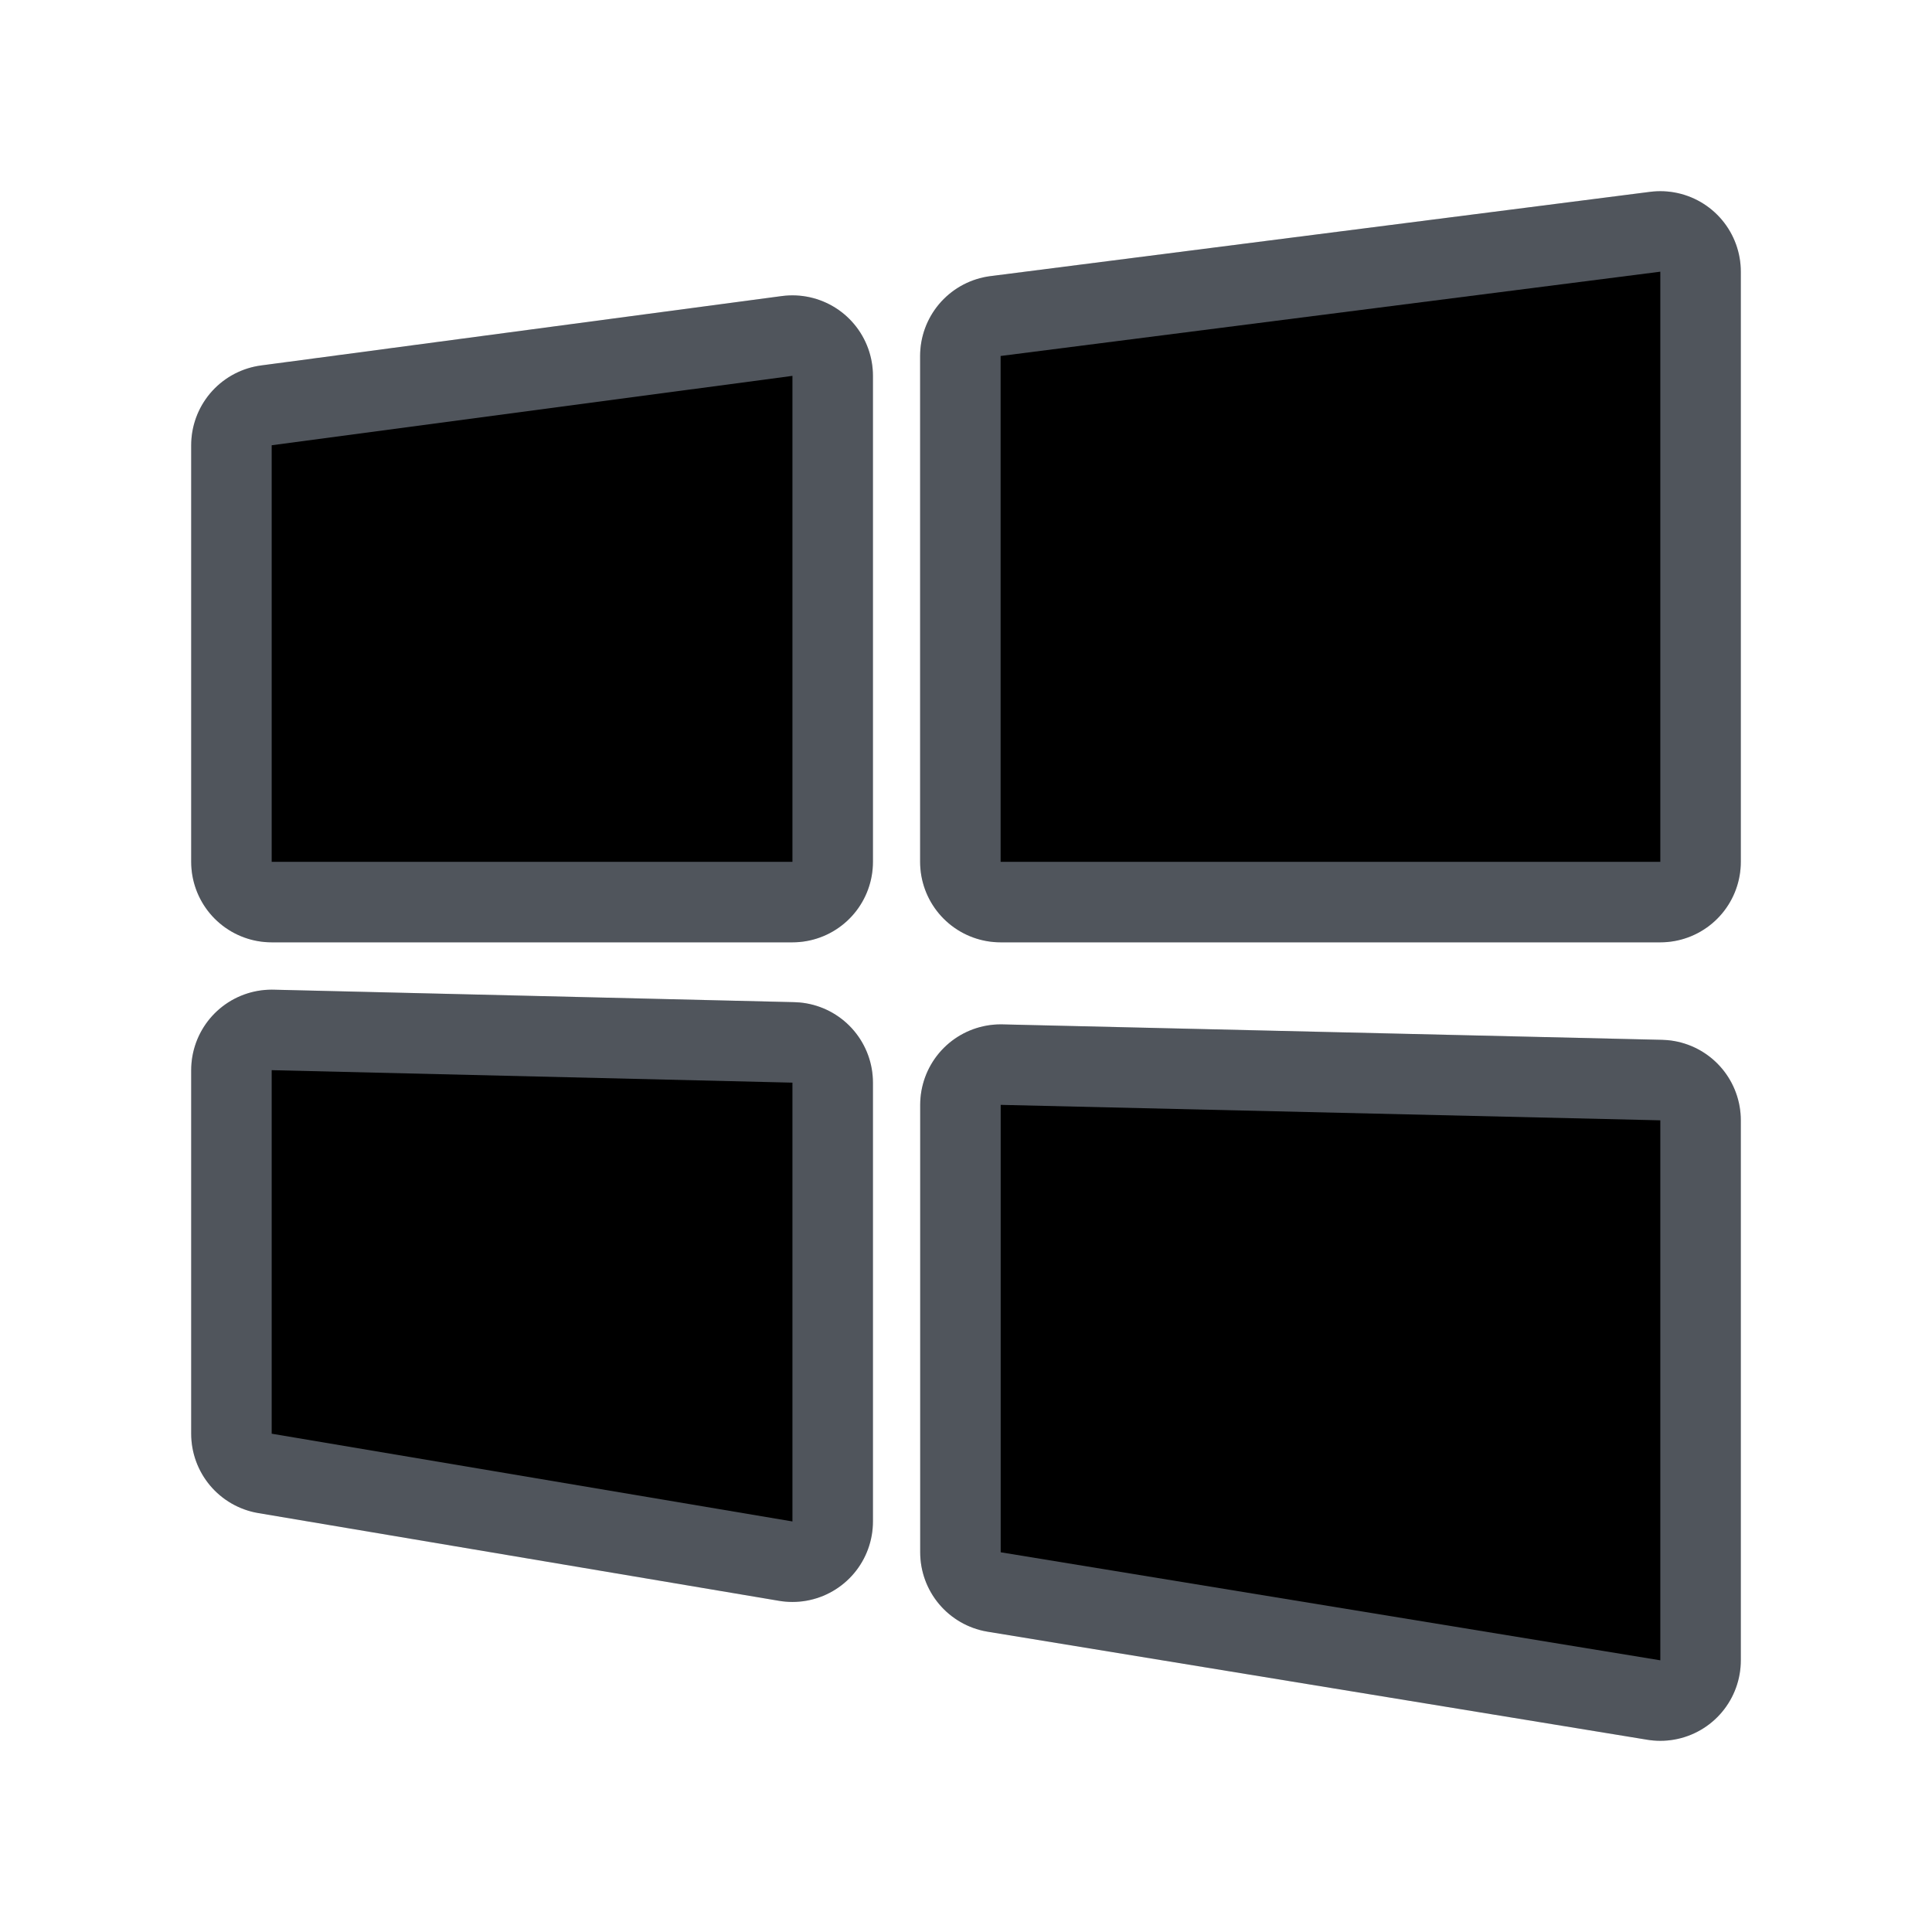
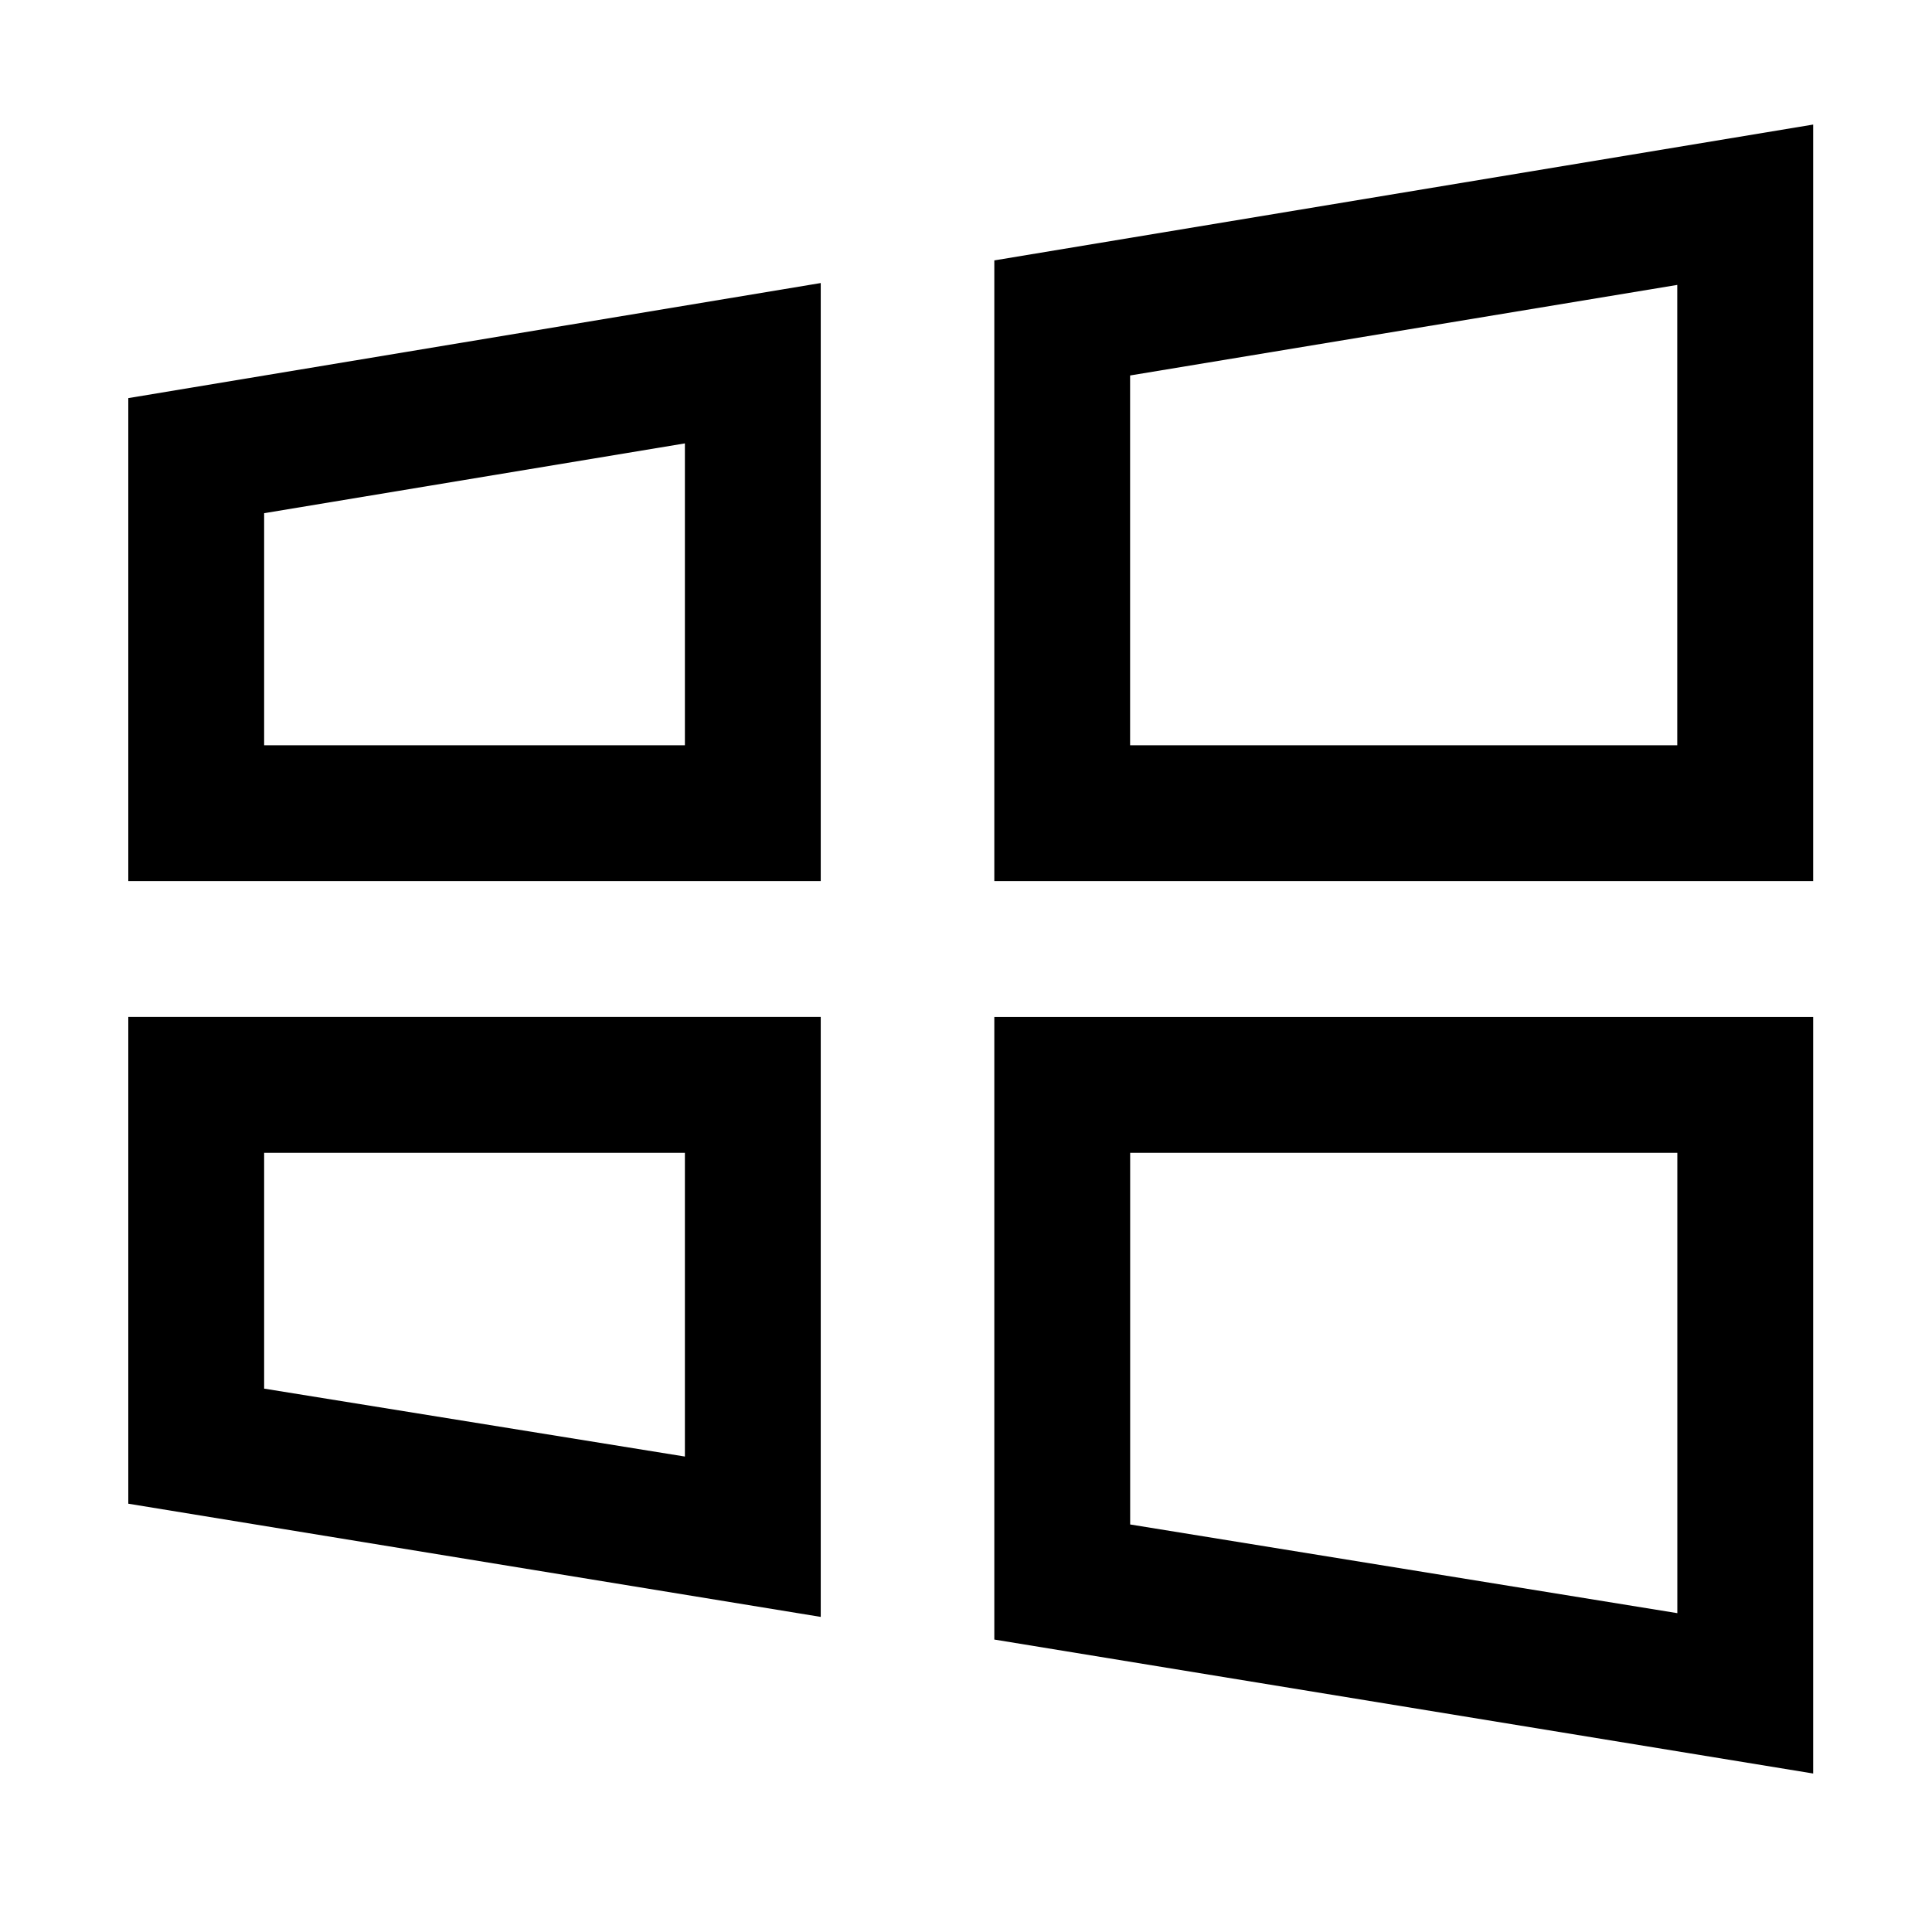
- <svg xmlns="http://www.w3.org/2000/svg" viewBox="0 0 24 24">
-   <path stroke-linejoin="round" stroke-width="2" stroke="#646A73" d="m3.375 5.531 6.469-.862v6.037H3.375V5.531Z" />
-   <path stroke-linejoin="round" stroke-width="2" stroke-opacity=".2" stroke="#000" d="m3.375 5.531 6.469-.862v6.037H3.375V5.531Z" />
-   <path stroke-linejoin="round" stroke-width="2" stroke="#646A73" d="m12.431 4.422 8.194-1.047v7.331H12.43V4.422Z" />
-   <path stroke-linejoin="round" stroke-width="2" stroke-opacity=".2" stroke="#000" d="m12.431 4.422 8.194-1.047v7.331H12.43V4.422Z" />
-   <path stroke-linejoin="round" stroke-width="2" stroke="#646A73" d="m12.431 13.725 8.194.192v6.708l-8.194-1.342v-5.558Z" />
-   <path stroke-linejoin="round" stroke-width="2" stroke-opacity=".2" stroke="#000" d="m12.431 13.725 8.194.192v6.708l-8.194-1.342v-5.558Z" />
-   <path stroke-linejoin="round" stroke-width="2" stroke="#646A73" d="m3.375 13.294 6.469.155V18.9l-6.469-1.09v-4.516Z" />
-   <path stroke-linejoin="round" stroke-width="2" stroke-opacity=".2" stroke="#000" d="m3.375 13.294 6.469.155V18.9l-6.469-1.09v-4.516Z" />
+ <svg xmlns="http://www.w3.org/2000/svg" t="1676621228913" class="icon" viewBox="0 0 1024 1024" version="1.1" p-id="30600" width="200" height="200">
+   <path d="M527.008 868.992l434.016 71.008V539.008H527.008v330.016z m72-257.984h290.016v244l-290.016-47.008v-196.992z m-72-472.992v328.992h434.016V66.016z m361.984 256.992h-290.016V199.008l290.016-48v244z m-820.992 72h367.008V150.016L68 211.008v256zM140 272l223.008-36.992v160H140V272z m-72 524.992l367.008 60v-318.016H68v258.016z m72-185.984h223.008v160.992L140 736v-124.992z" p-id="30601" fill="#000000" />
</svg>
